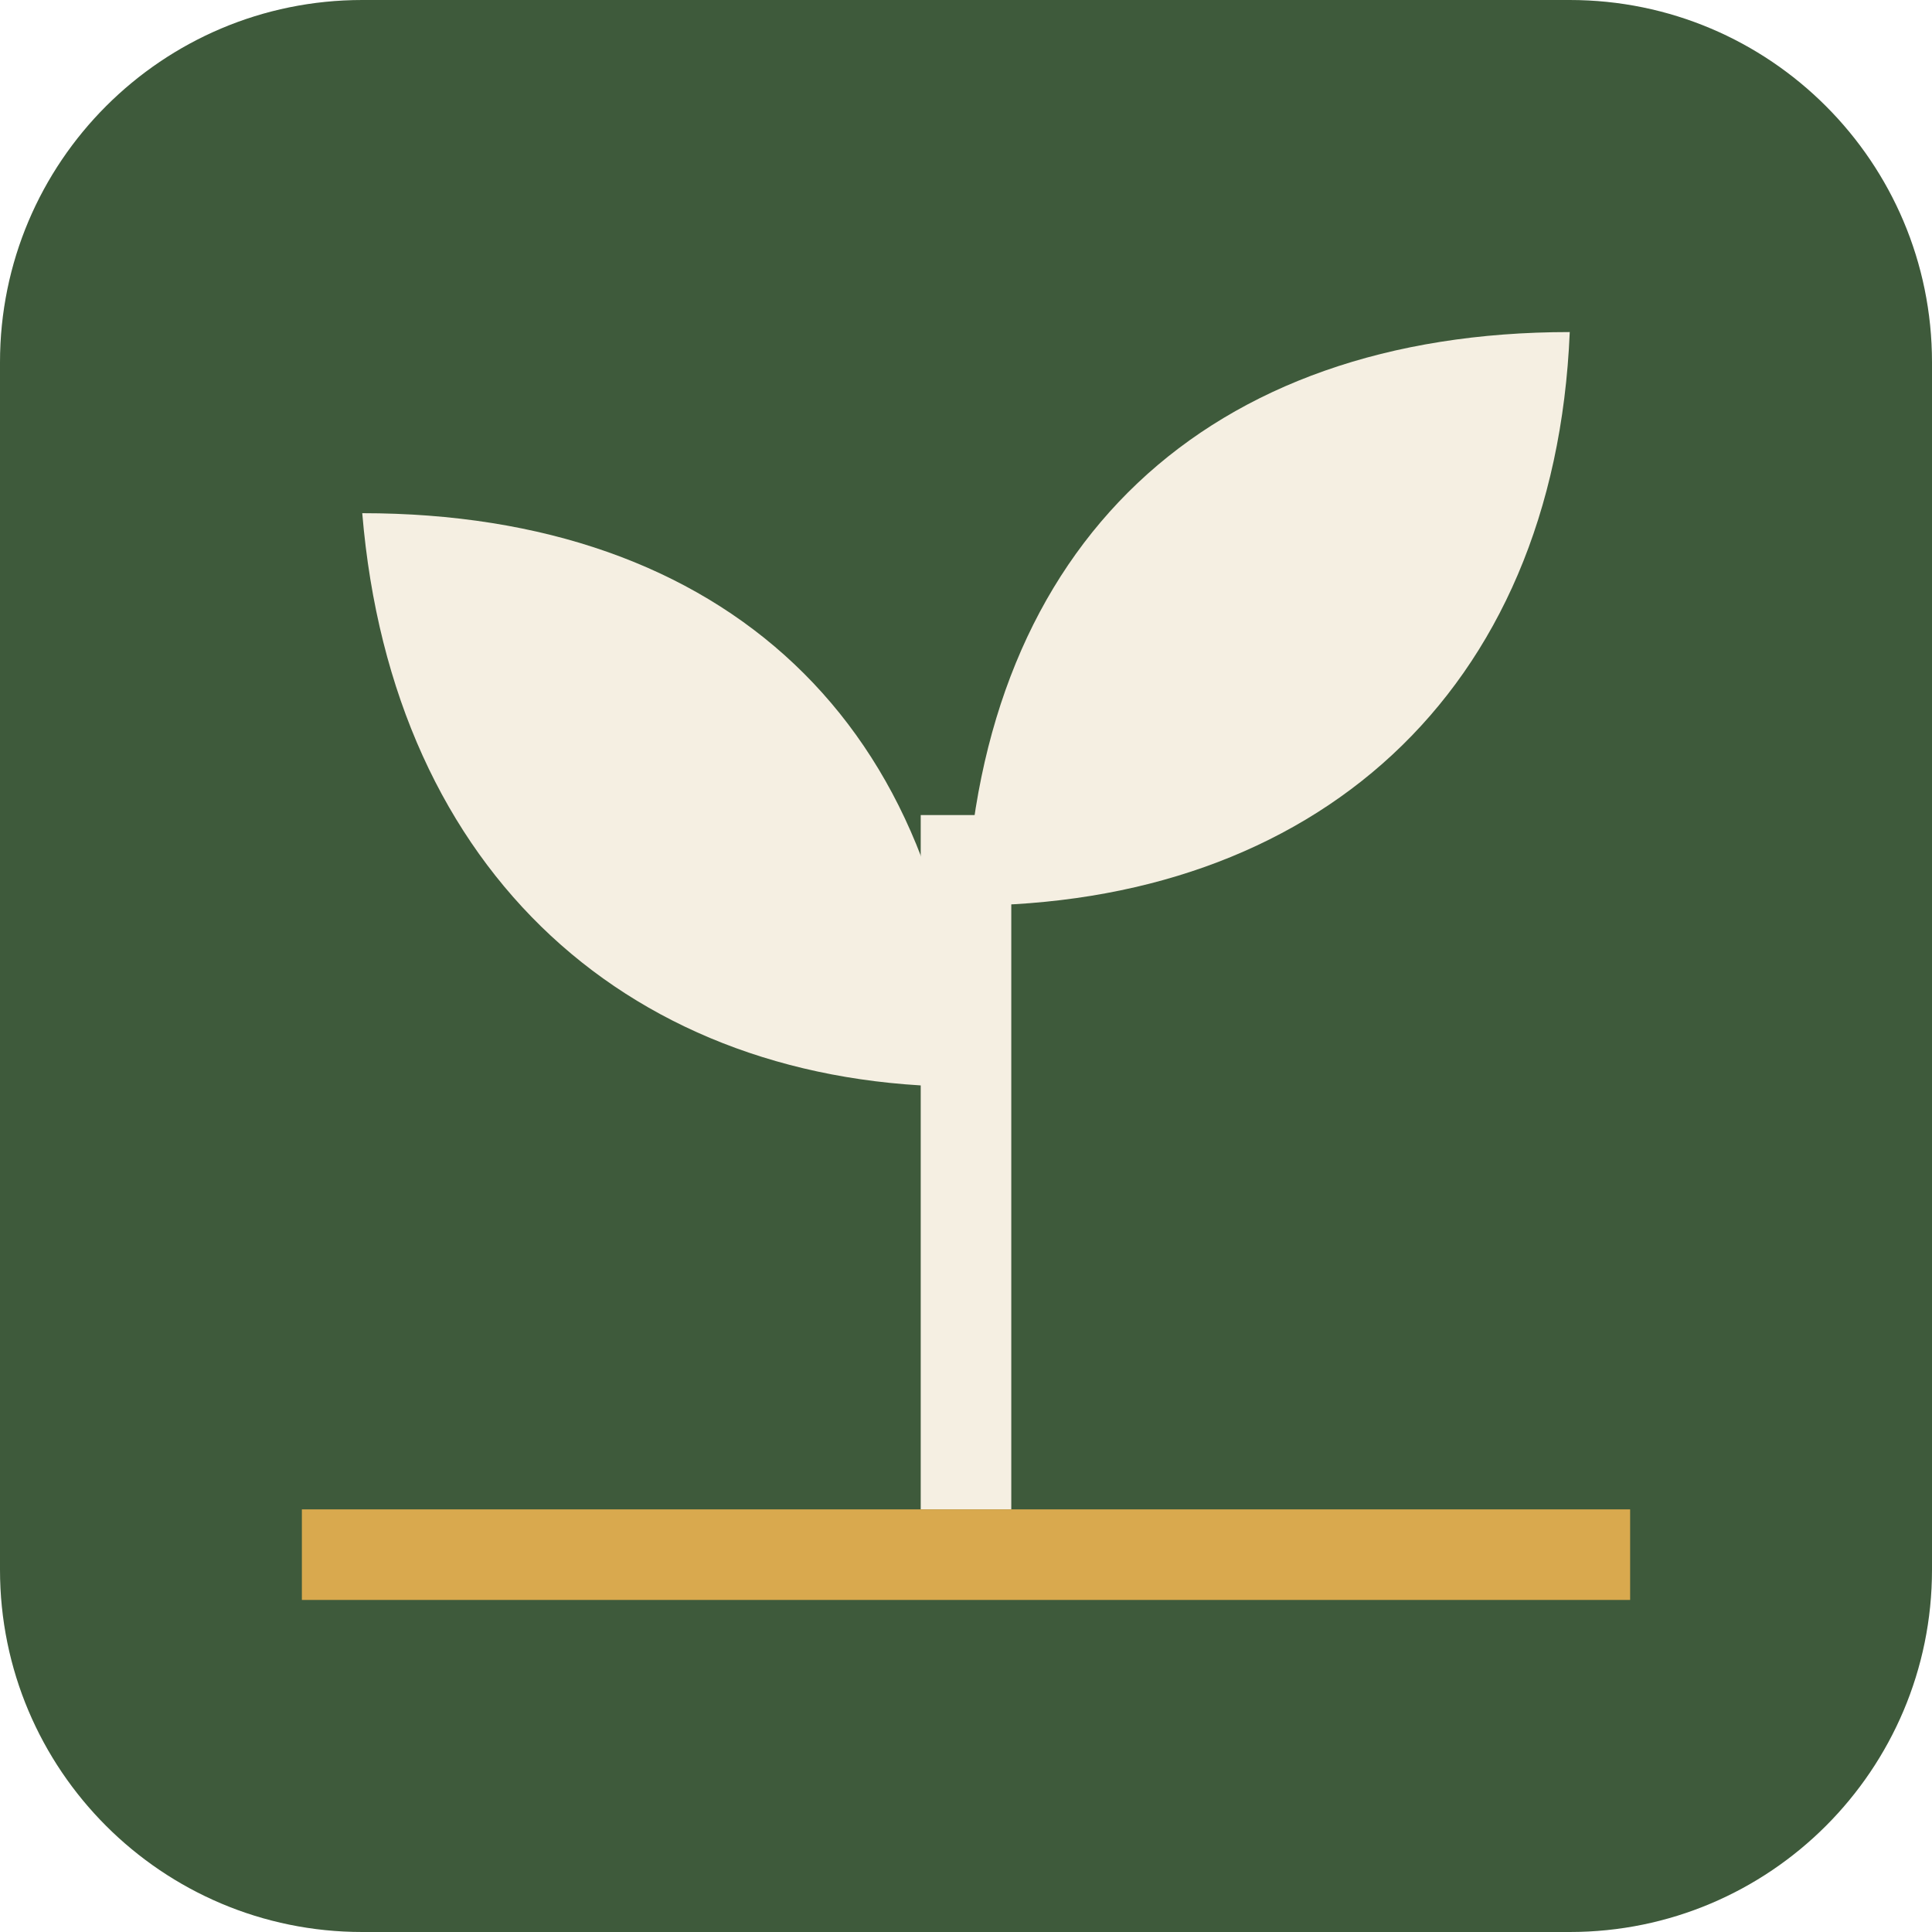
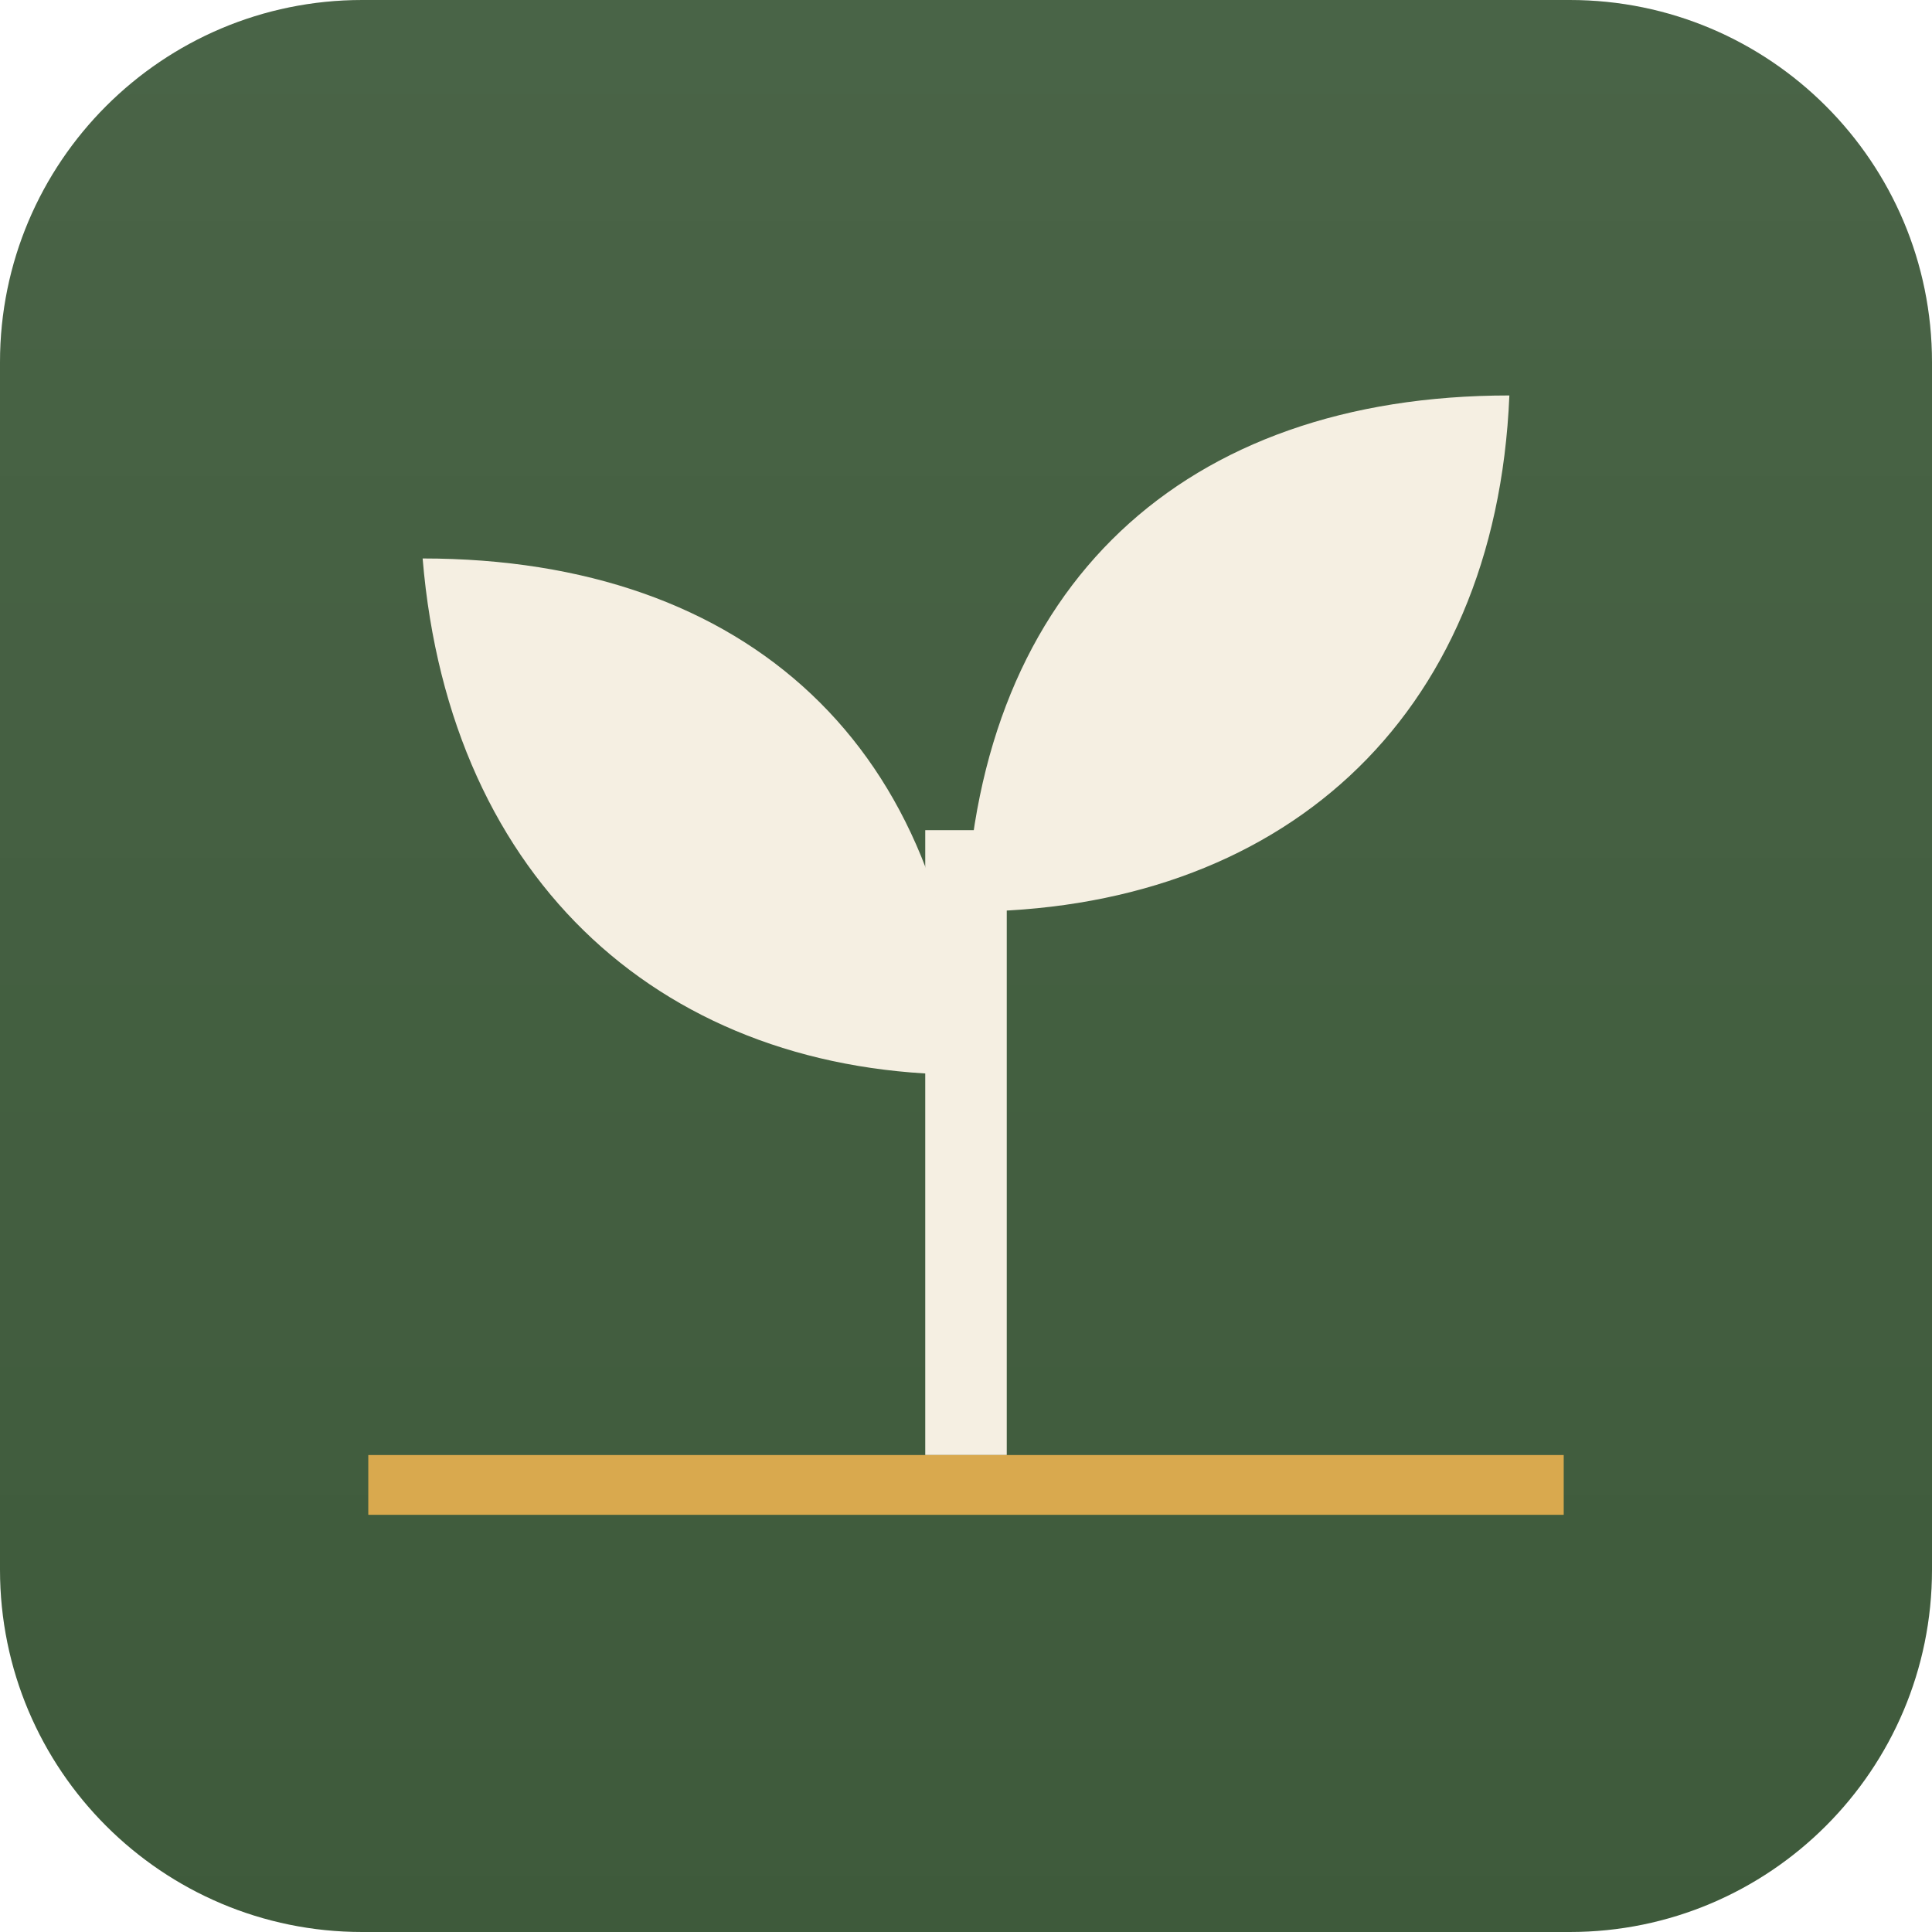
<svg xmlns="http://www.w3.org/2000/svg" viewBox="0 0 64 64">
+   <defs>
+     <linearGradient id="t" x1="0" y1="0" x2="0" y2="1">
+       <stop offset="0" stop-color="#fff" stop-opacity=".06" />
+       <stop offset="1" stop-color="#fff" stop-opacity="0" />
+     </linearGradient>
+   </defs>
  <rect width="64" height="64" rx="12" fill="#3E5A3B" />
-   <rect x="30.5" y="27" width="3" height="23" fill="#F5EFE2" />
-   <path d="M32 36 C21 36 13 29 12 17 C24 17 31.5 24 32 36 Z" fill="#F5EFE2" />
-   <path d="M32 30 C32.5 18 40 11 52 11 C51.5 23 43.5 30 32 30 Z" fill="#F5EFE2" />
-   <rect x="10" y="50" width="44" height="3" fill="#D9A94E" />
+   <rect width="64" height="64" rx="12" fill="url(#t)" />
+   <g transform="translate(32 32) scale(0.9) translate(-32 -32)">
+     <rect x="30.5" y="27" width="3" height="23" fill="#F5EFE2" />
+     <path d="M32 36 C21 36 13 29 12 17 C24 17 31.5 24 32 36 Z" fill="#F5EFE2" />
+     <path d="M32 30 C32.5 18 40 11 52 11 C51.5 23 43.5 30 32 30 Z" fill="#F5EFE2" />
+     <rect x="10" y="50" width="44" height="2.2" fill="#D9A94E" />
+   </g>
</svg>
